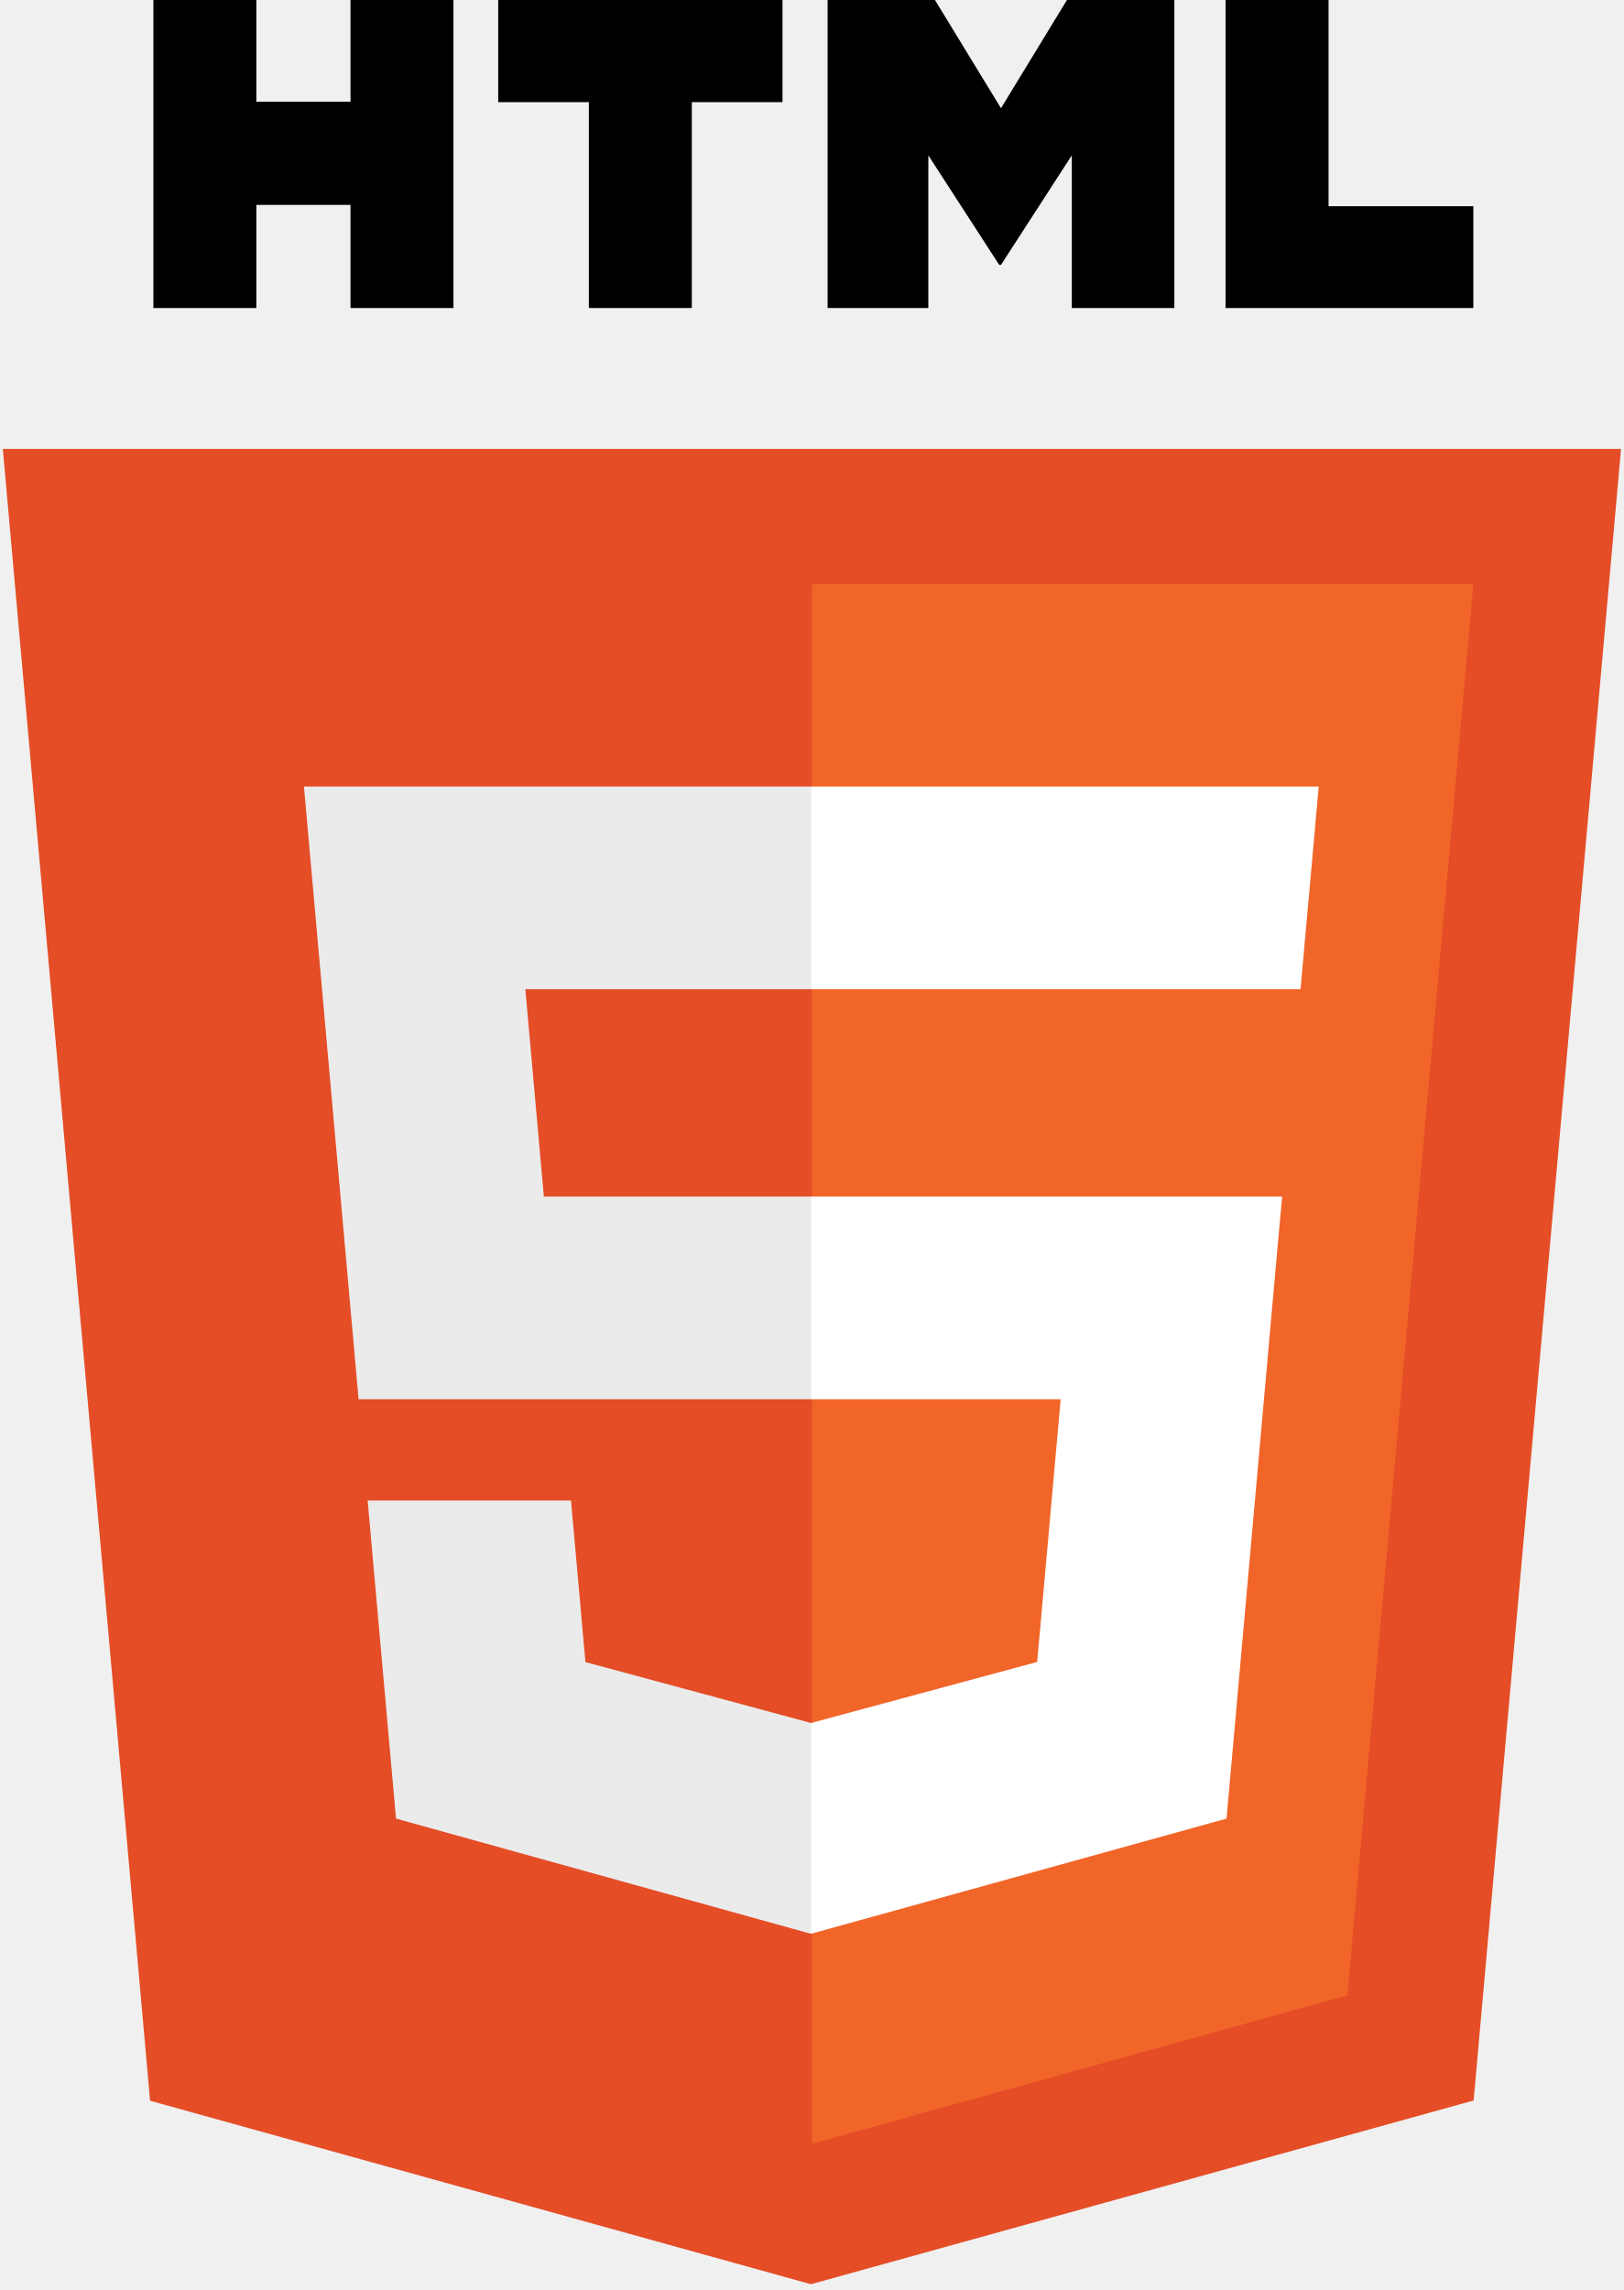
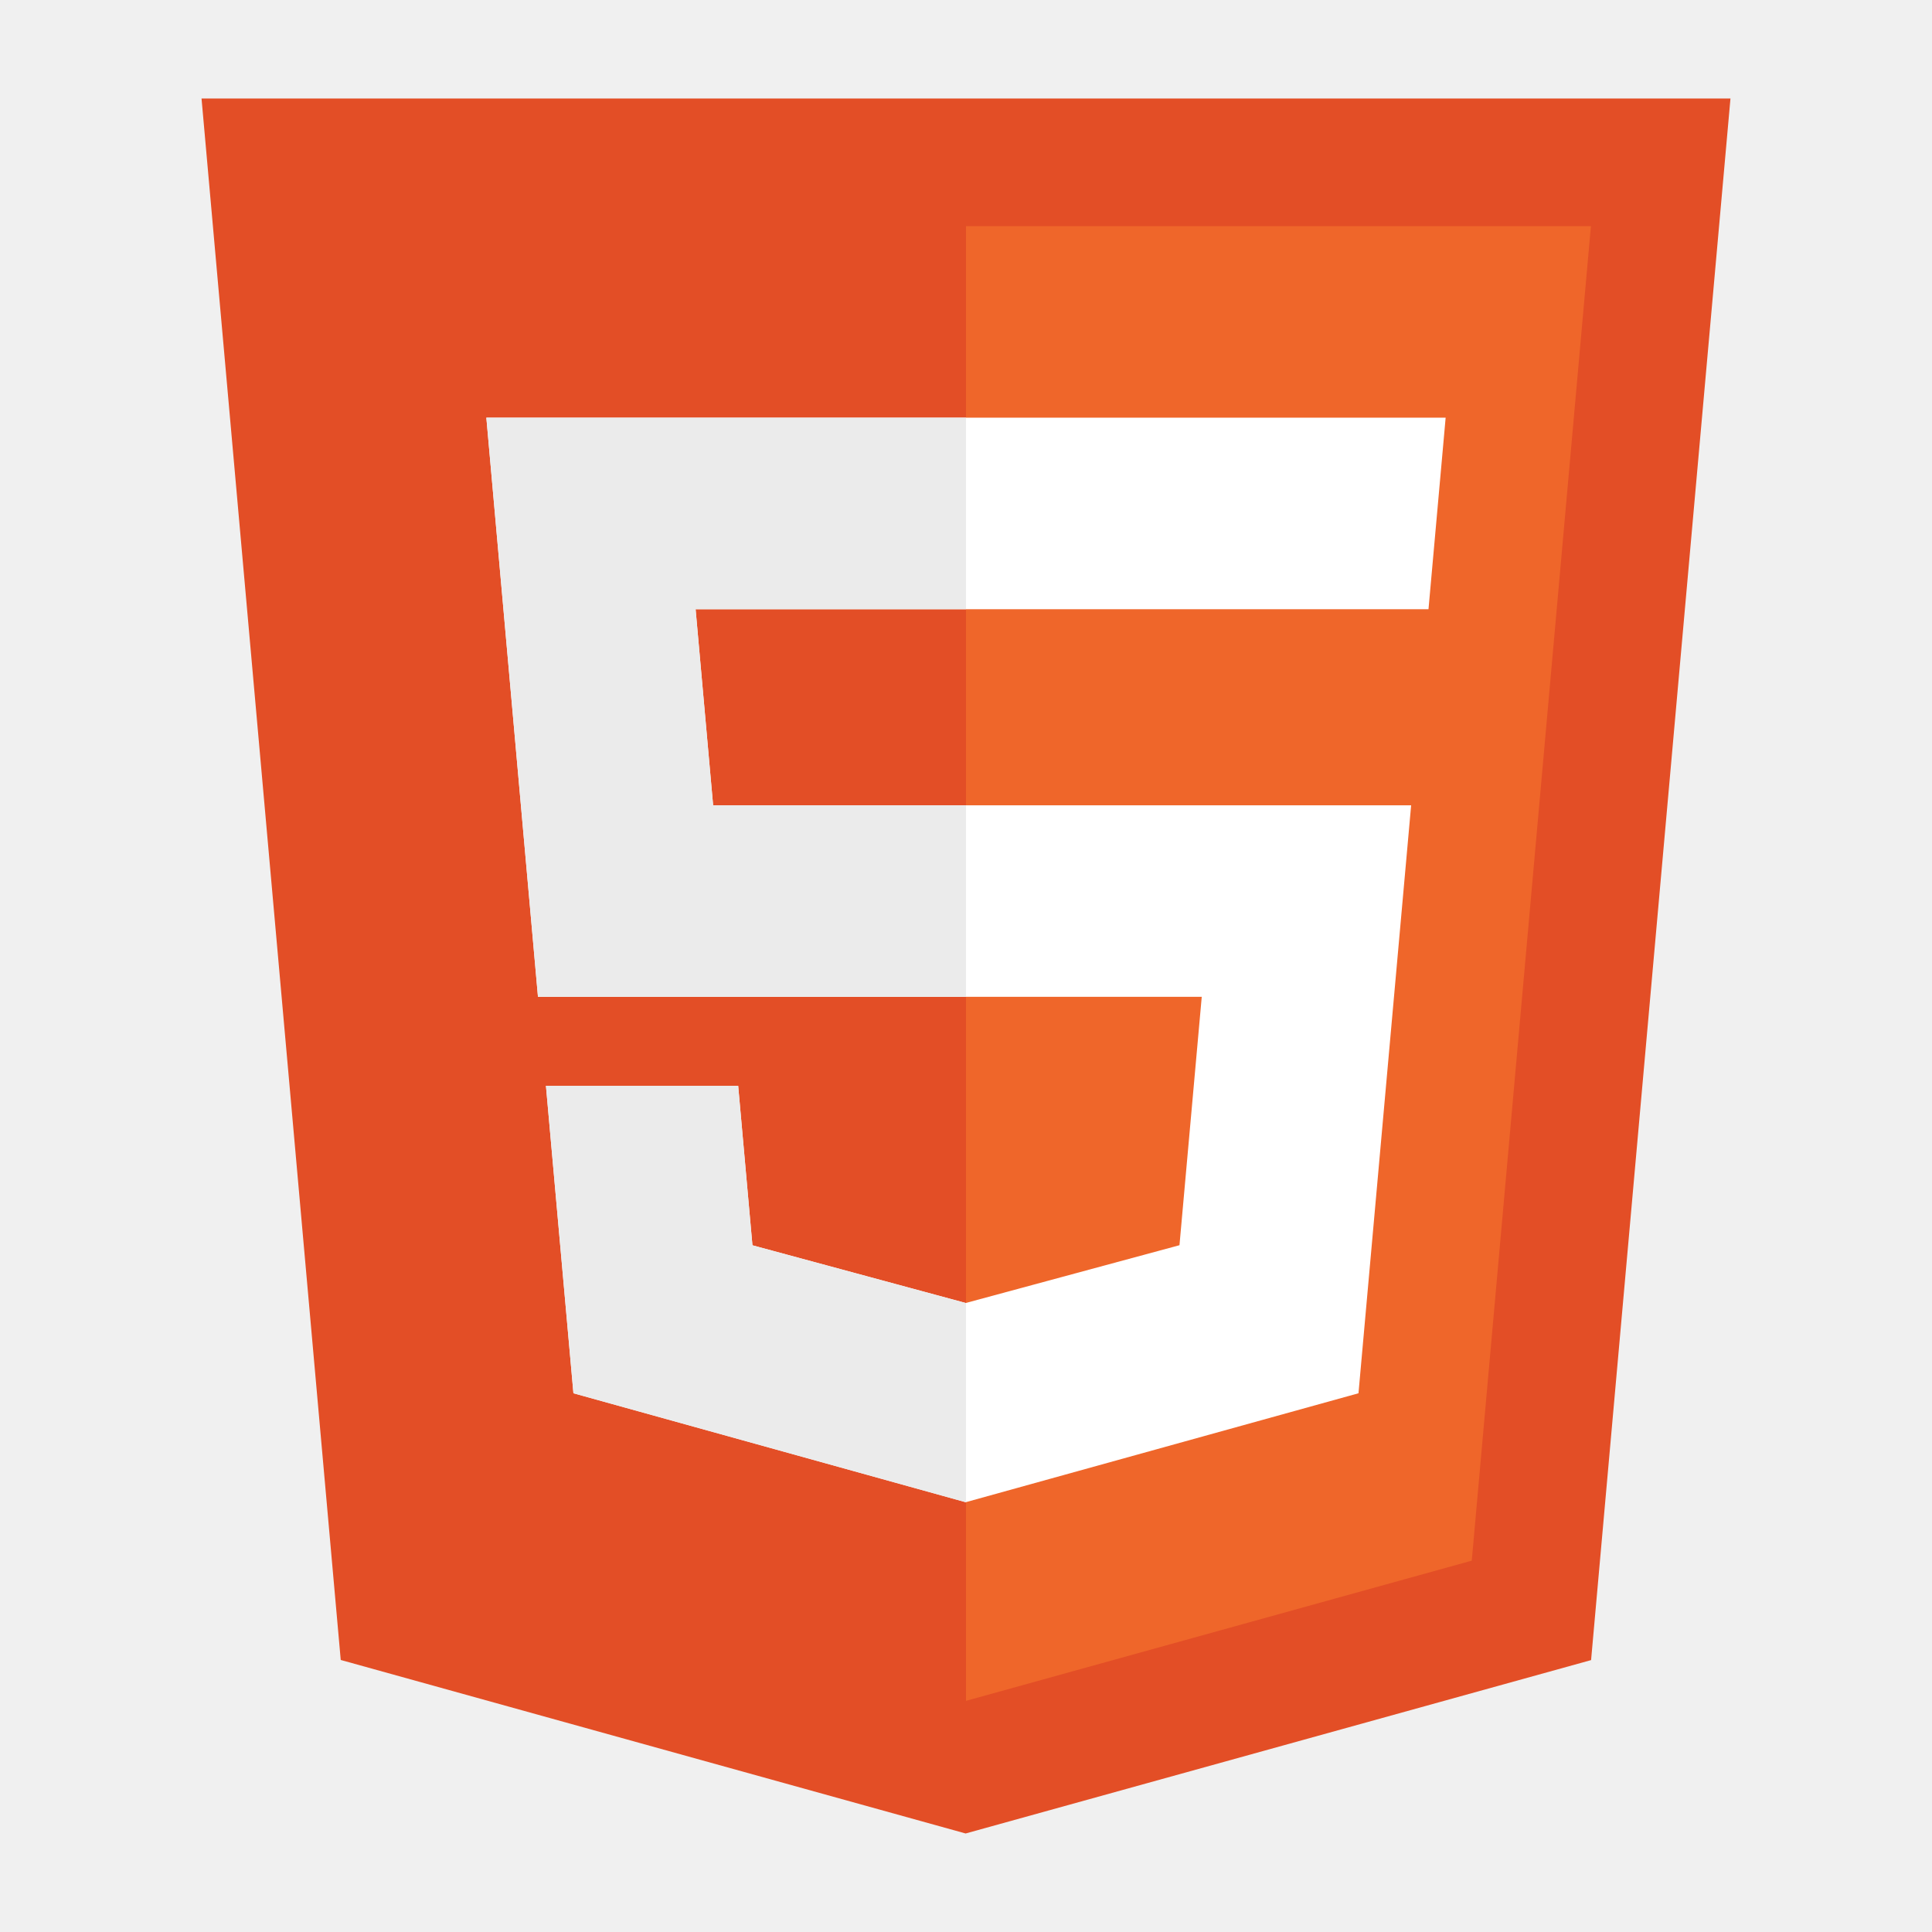
- <svg xmlns="http://www.w3.org/2000/svg" width="256px" height="361px" viewBox="0 0 256 361" version="1.1" preserveAspectRatio="xMidYMid">
-   <g>
-     <path d="M255.555,70.766 L232.314,331.125 L127.844,360.088 L23.662,331.166 L0.445,70.766 L255.555,70.766 L255.555,70.766 Z" fill="#E44D26" />
-     <path d="M128,337.95 L212.417,314.547 L232.278,92.057 L128,92.057 L128,337.95 L128,337.95 Z" fill="#F16529" />
-     <path d="M82.82,155.932 L128,155.932 L128,123.995 L47.917,123.995 L48.681,132.563 L56.531,220.573 L128,220.573 L128,188.636 L85.739,188.636 L82.82,155.932 L82.82,155.932 Z" fill="#EBEBEB" />
-     <path d="M90.018,236.542 L57.958,236.542 L62.432,286.688 L127.853,304.849 L128,304.808 L128,271.58 L127.86,271.617 L92.292,262.013 L90.018,236.542 L90.018,236.542 Z" fill="#EBEBEB" />
-     <path d="M24.181,0 L40.411,0 L40.411,16.035 L55.257,16.035 L55.257,0 L71.488,0 L71.488,48.558 L55.258,48.558 L55.258,32.298 L40.411,32.298 L40.411,48.558 L24.181,48.558 L24.181,0 L24.181,0 L24.181,0 Z" fill="#000000" />
-     <path d="M92.831,16.103 L78.543,16.103 L78.543,0 L123.357,0 L123.357,16.103 L109.062,16.103 L109.062,48.558 L92.832,48.558 L92.832,16.103 L92.831,16.103 L92.831,16.103 Z" fill="#000000" />
-     <path d="M130.469,0 L147.393,0 L157.803,17.062 L168.203,0 L185.132,0 L185.132,48.558 L168.969,48.558 L168.969,24.49 L157.803,41.755 L157.524,41.755 L146.35,24.49 L146.35,48.558 L130.469,48.558 L130.469,0 L130.469,0 Z" fill="#000000" />
-     <path d="M193.21,0 L209.445,0 L209.445,32.508 L232.269,32.508 L232.269,48.558 L193.21,48.558 L193.21,0 L193.21,0 Z" fill="#000000" />
-     <path d="M127.89,220.573 L167.217,220.573 L163.509,261.993 L127.89,271.607 L127.89,304.833 L193.362,286.688 L193.843,281.292 L201.348,197.212 L202.127,188.636 L127.89,188.636 L127.89,220.573 L127.89,220.573 Z" fill="#FFFFFF" />
-     <path d="M127.89,155.854 L127.89,155.932 L205.033,155.932 L205.673,148.754 L207.129,132.563 L207.892,123.995 L127.89,123.995 L127.89,155.854 L127.89,155.854 Z" fill="#FFFFFF" />
+ <svg xmlns="http://www.w3.org/2000/svg" version="1.1" x="0px" y="0px" width="2000px" height="2000px" viewBox="0 0 2000 2000" enable-background="new 0 0 2000 2000" xml:space="preserve">
+   <g id="Logo_artwork">
+ </g>
+   <g id="Guides_to_delete">
+     <g>
+       <polygon fill="#E34E26" points="352.732,1718.4 208.627,101.984 1791.373,101.984 1647.093,1718.528 999.615,1898.016   " />
+       <polygon fill="#EF662A" points="1000,234.108 1000,1760.716 1523.565,1615.585 1646.918,234.108   " />
+       <polygon fill="#FFFFFF" points="503.468,432.378 556.906,1031.897 1244.048,1031.897 1220.988,1289.041 999.744,1348.857     778.919,1289.128 764.155,1124.017 565.155,1124.017 593.611,1442.302 999.697,1555.086 1406.296,1442.302 1460.806,833.669     738.229,833.669 720.086,630.648 1478.168,630.648 1478.773,630.648 1496.532,432.378   " />
+       <g>
+         <polygon fill="#EBEBEB" points="1000,432.378 503.468,432.378 556.906,1031.897 1000,1031.897 1000,833.669 738.229,833.669      720.086,630.648 1000,630.648    " />
+         <polygon fill="#EBEBEB" points="1000,1348.771 999.744,1348.857 778.919,1289.128 764.155,1124.017 565.155,1124.017      593.611,1442.302 999.697,1555.086 1000,1555.001    " />
+       </g>
+     </g>
  </g>
</svg>
